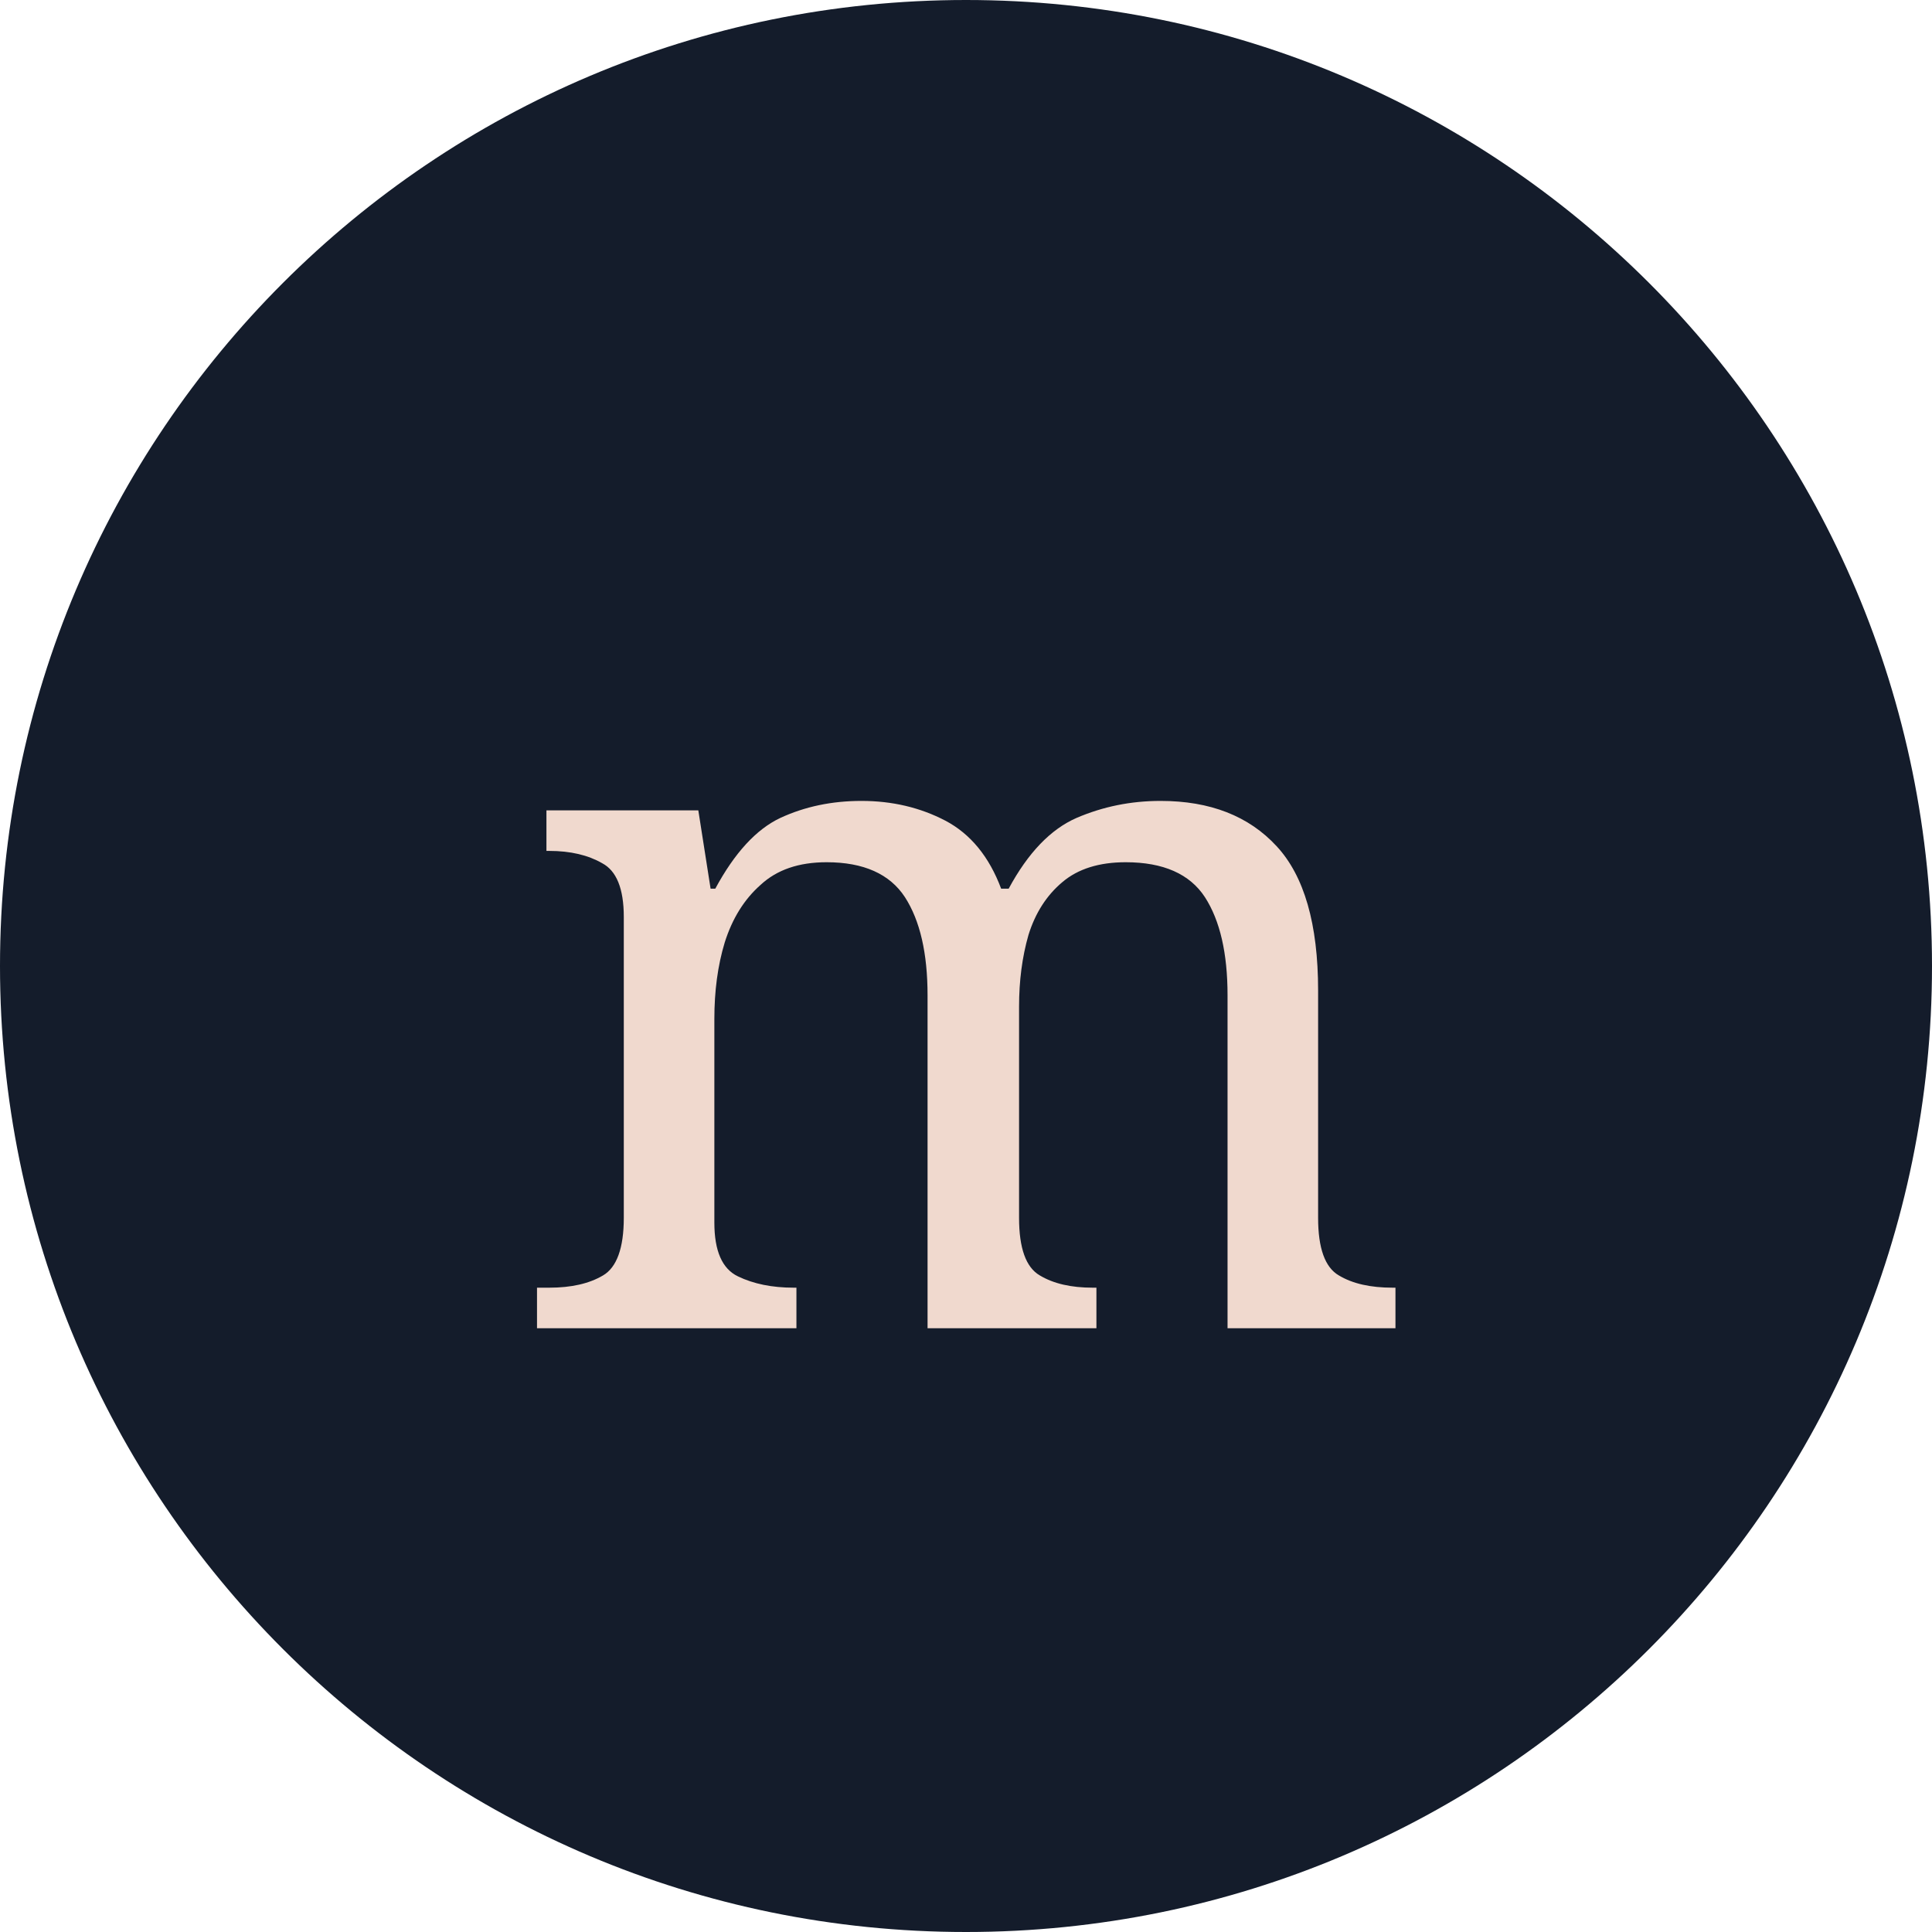
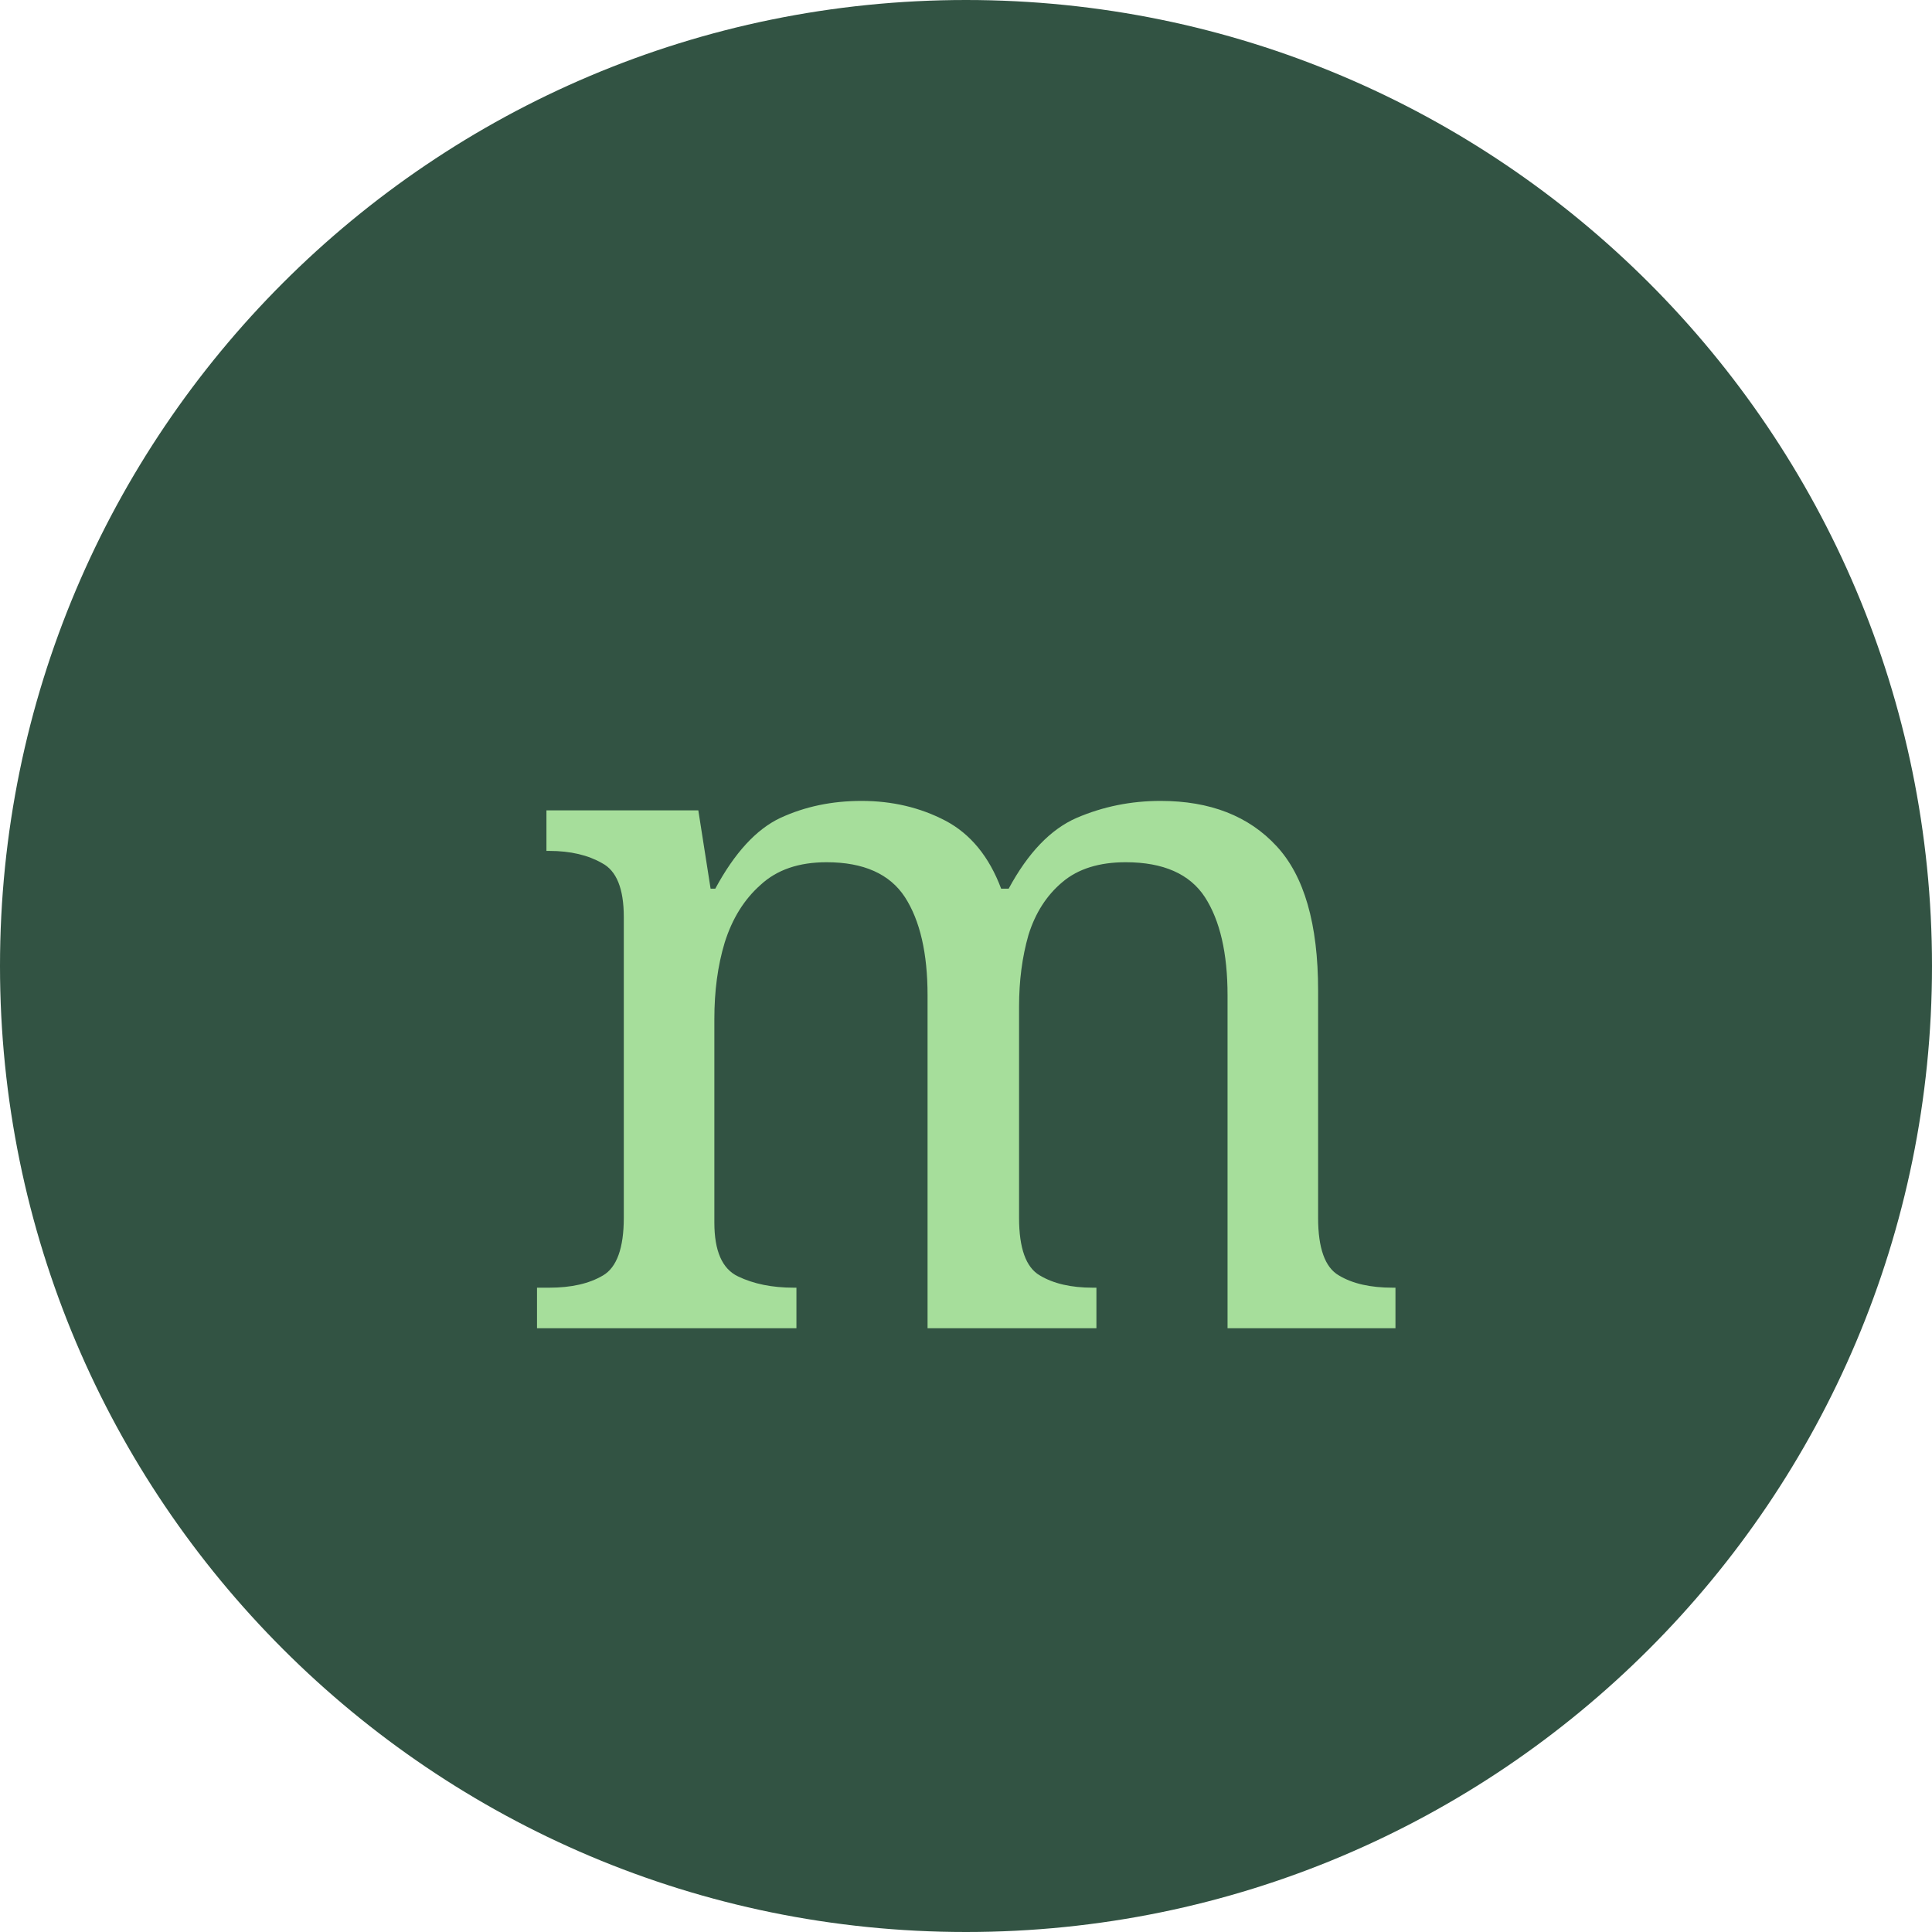
<svg xmlns="http://www.w3.org/2000/svg" viewBox="0 0 32 32">
-   <rect width="32" height="32" rx="16" fill="#141c2b" />
-   <text x="16" y="22" text-anchor="middle" font-family="Georgia, serif" font-size="16" fill="#f0d9ce">m</text>
+   <rect width="32" height="32" rx="16" fill="#325343" />
+   <text x="16" y="22" text-anchor="middle" font-family="Georgia, serif" font-size="16" fill="#a6de9b">m</text>
</svg>
